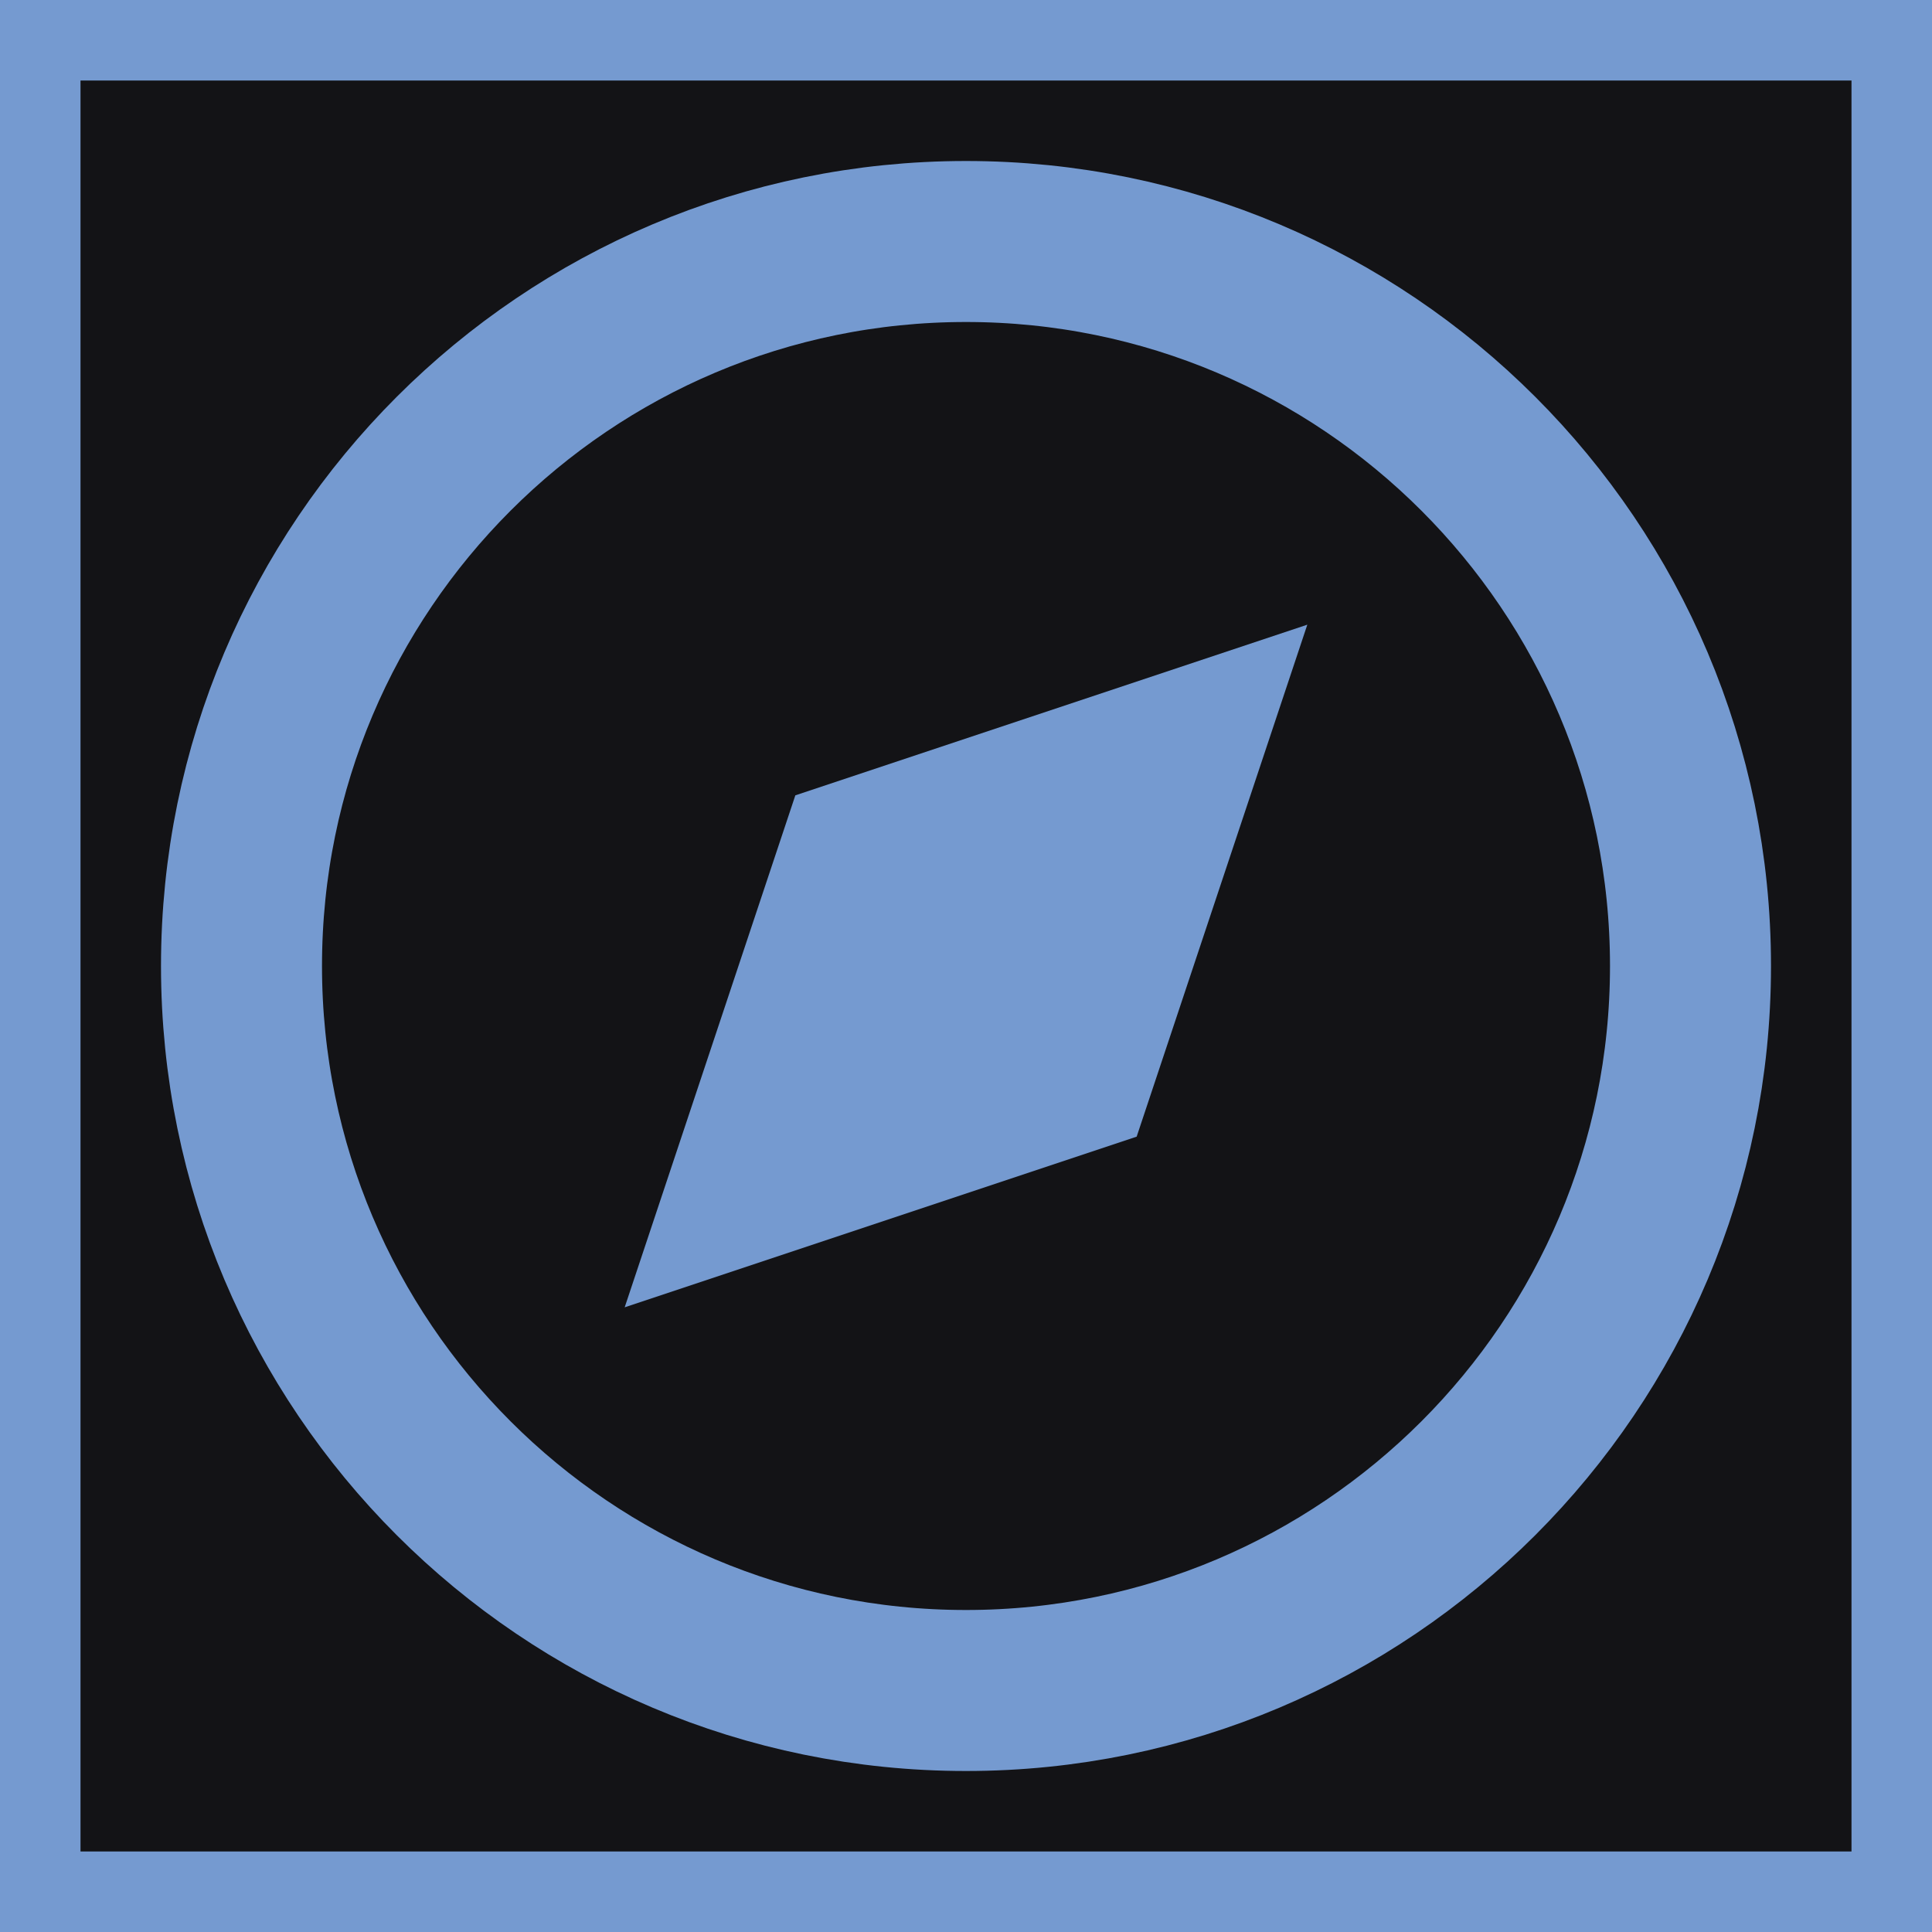
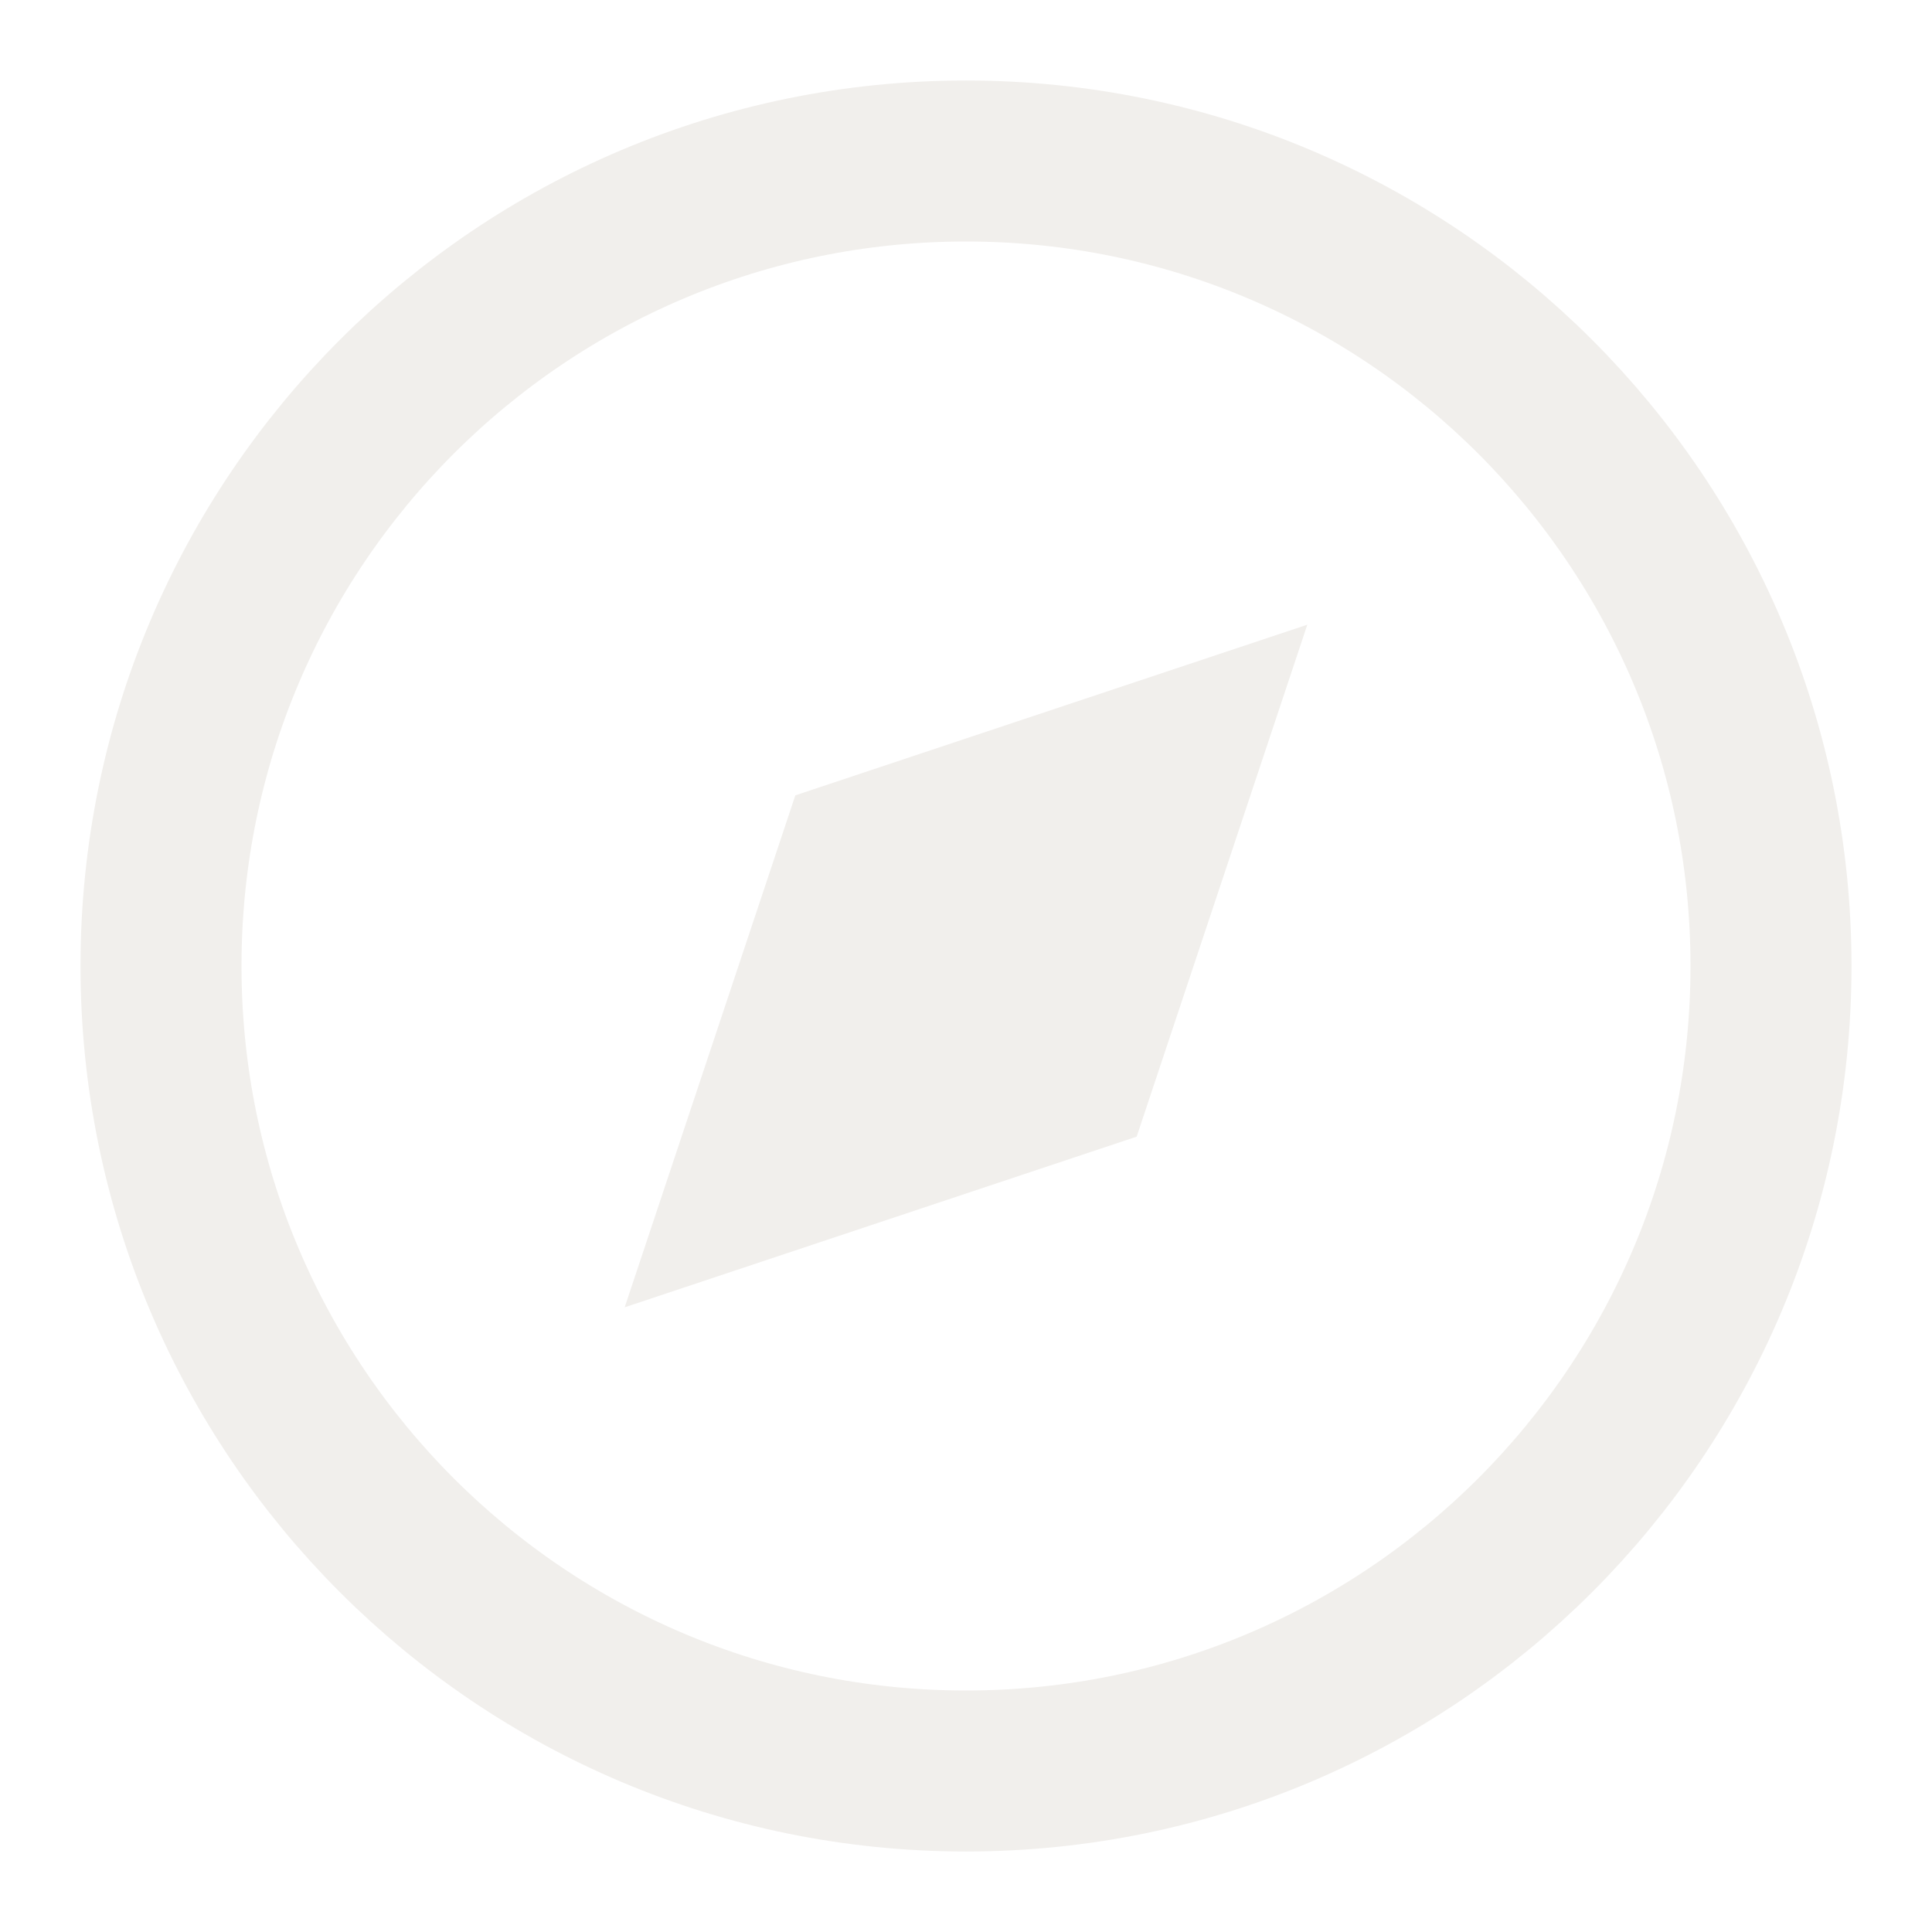
- <svg xmlns="http://www.w3.org/2000/svg" viewBox="0 0 24 24" fill="none" stroke="#759ad0" stroke-width="2" stroke-linecap="round" stroke-linejoin="round">
-   <rect width="24" height="24" fill="#131316" />
-   <circle cx="12" cy="12" r="9" />
-   <polygon points="16.24 7.76 14.12 14.12 7.76 16.24 9.88 9.88 16.24 7.76" fill="#759ad0" stroke="none" />
+ <svg xmlns="http://www.w3.org/2000/svg" width="24" height="24" viewBox="0 0 24 24" fill="none" stroke="#f1efec" stroke-width="2">
+   <circle cx="12" cy="12" r="10" />
+   <polygon points="16.24 7.76 14.12 14.12 7.76 16.24 9.88 9.88 16.24 7.76" fill="#f1efec" stroke="none" />
</svg>
